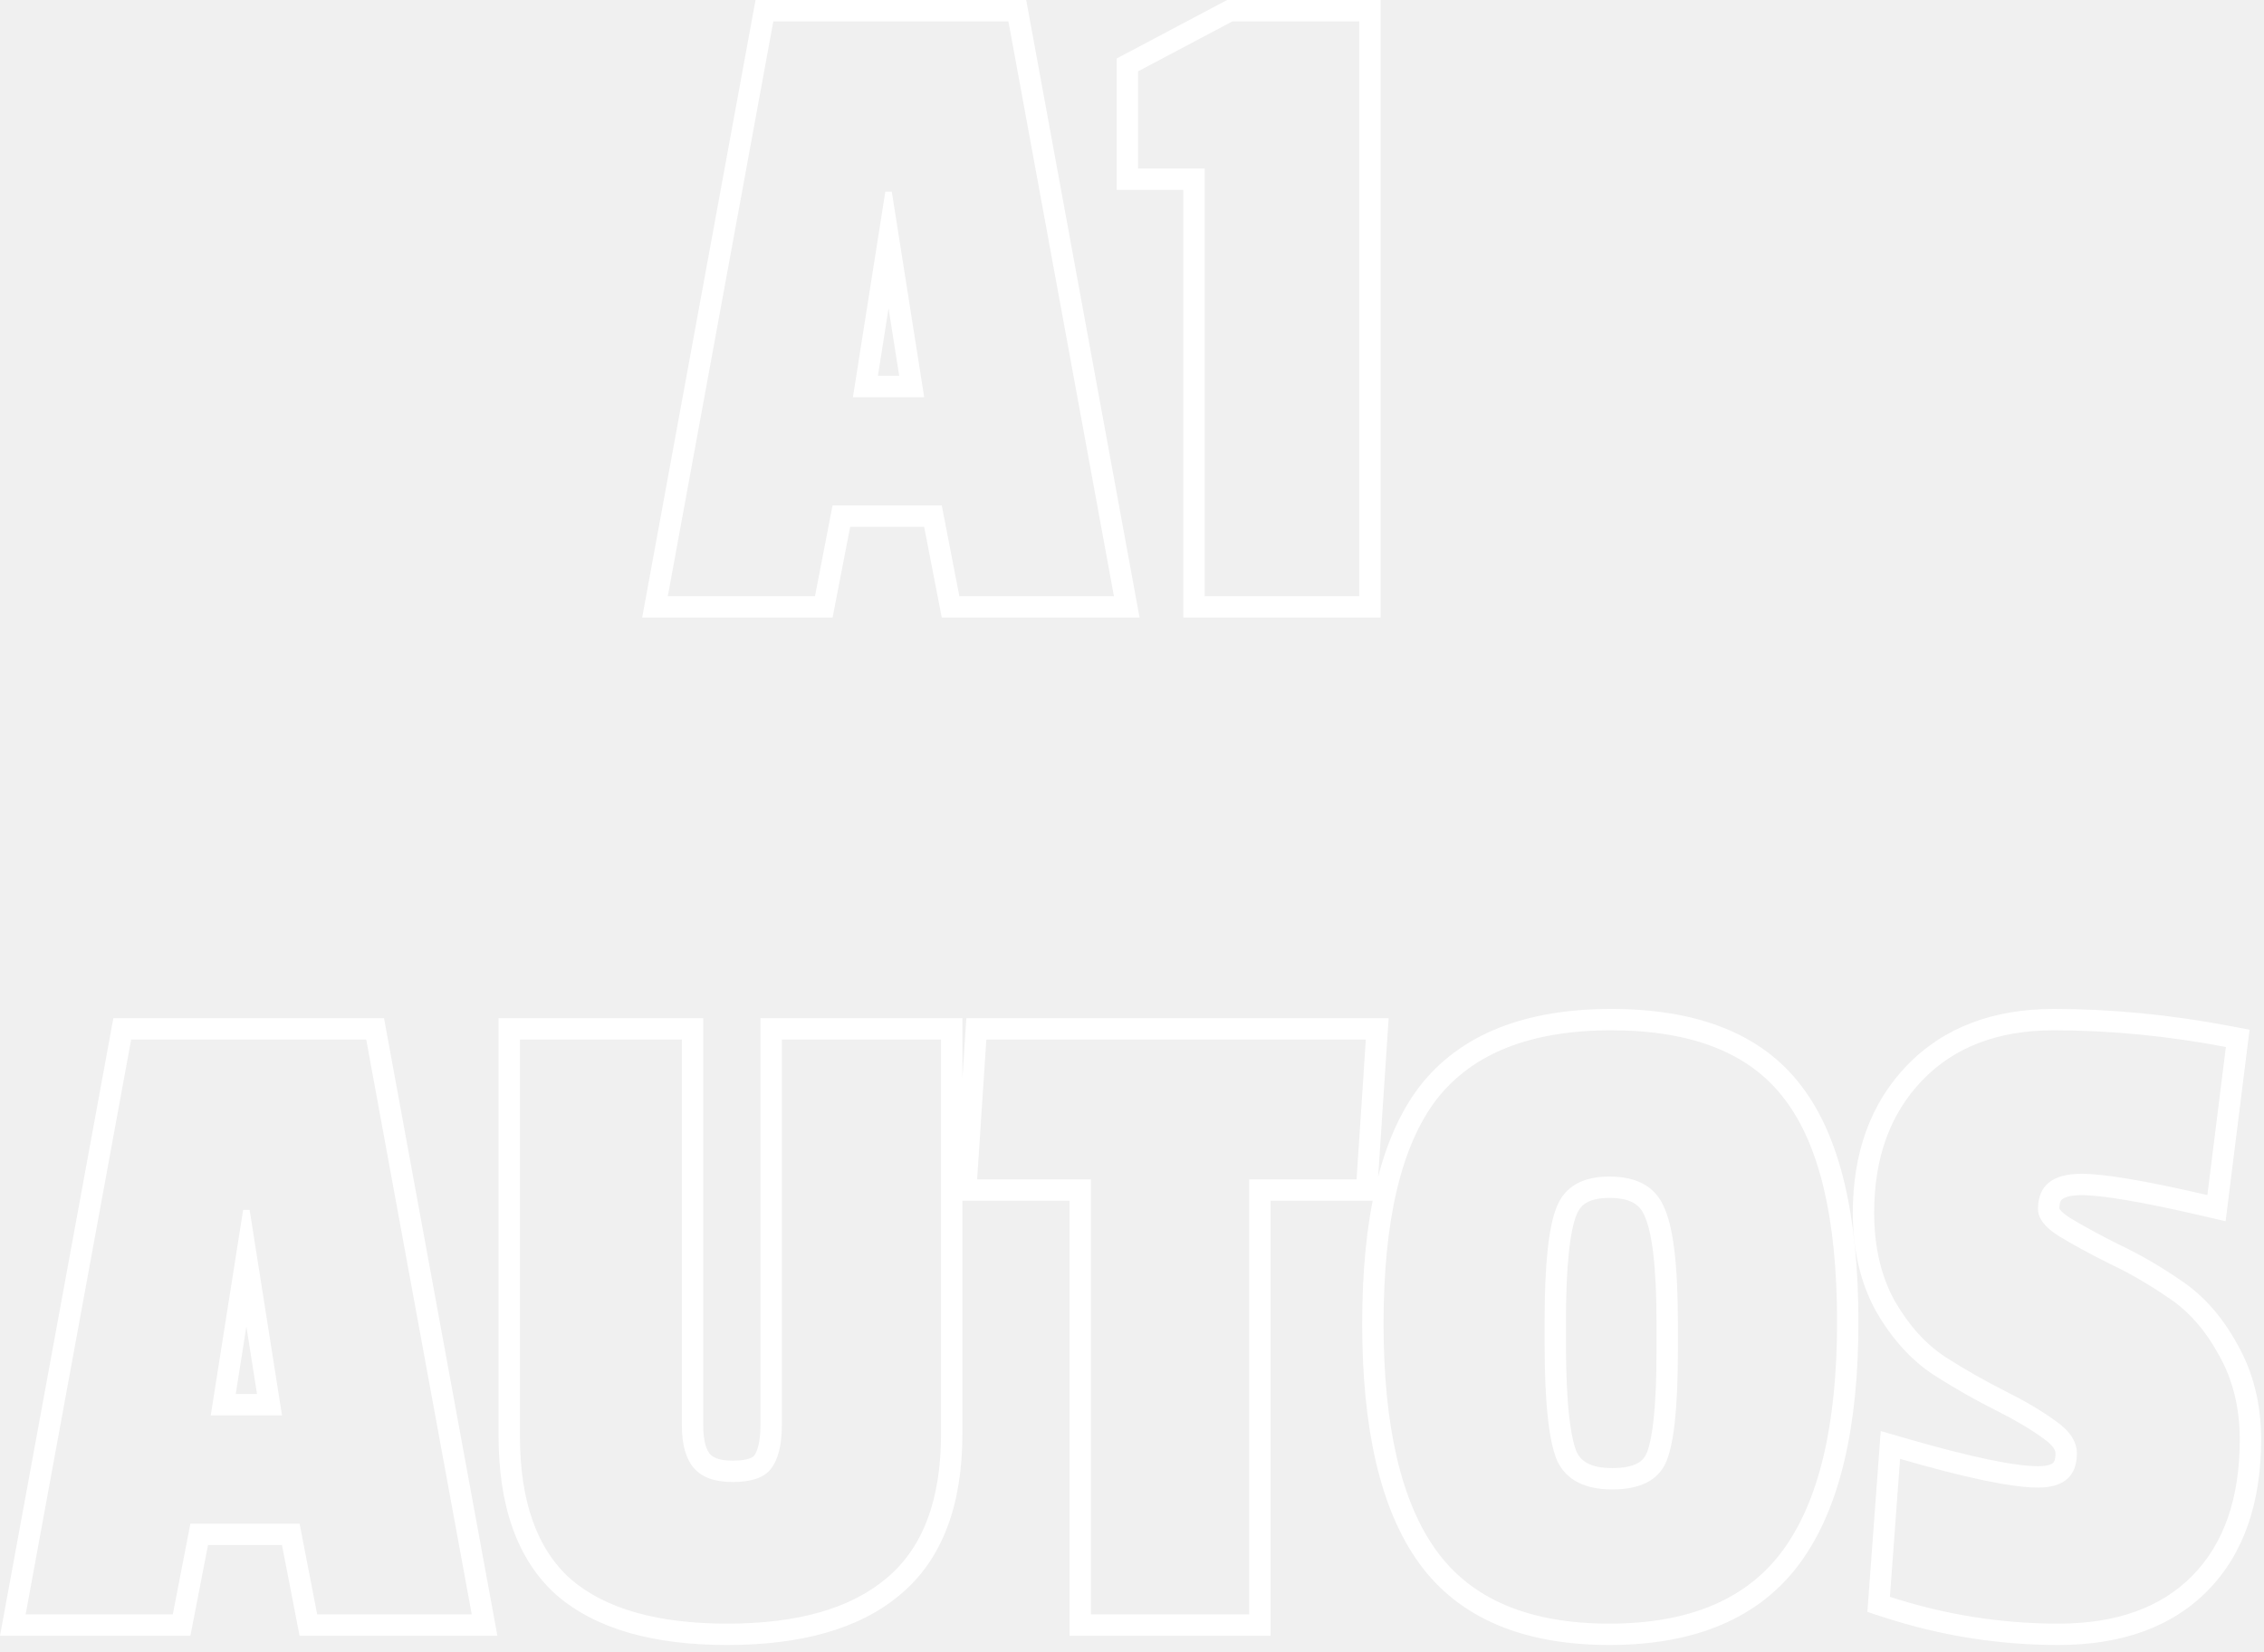
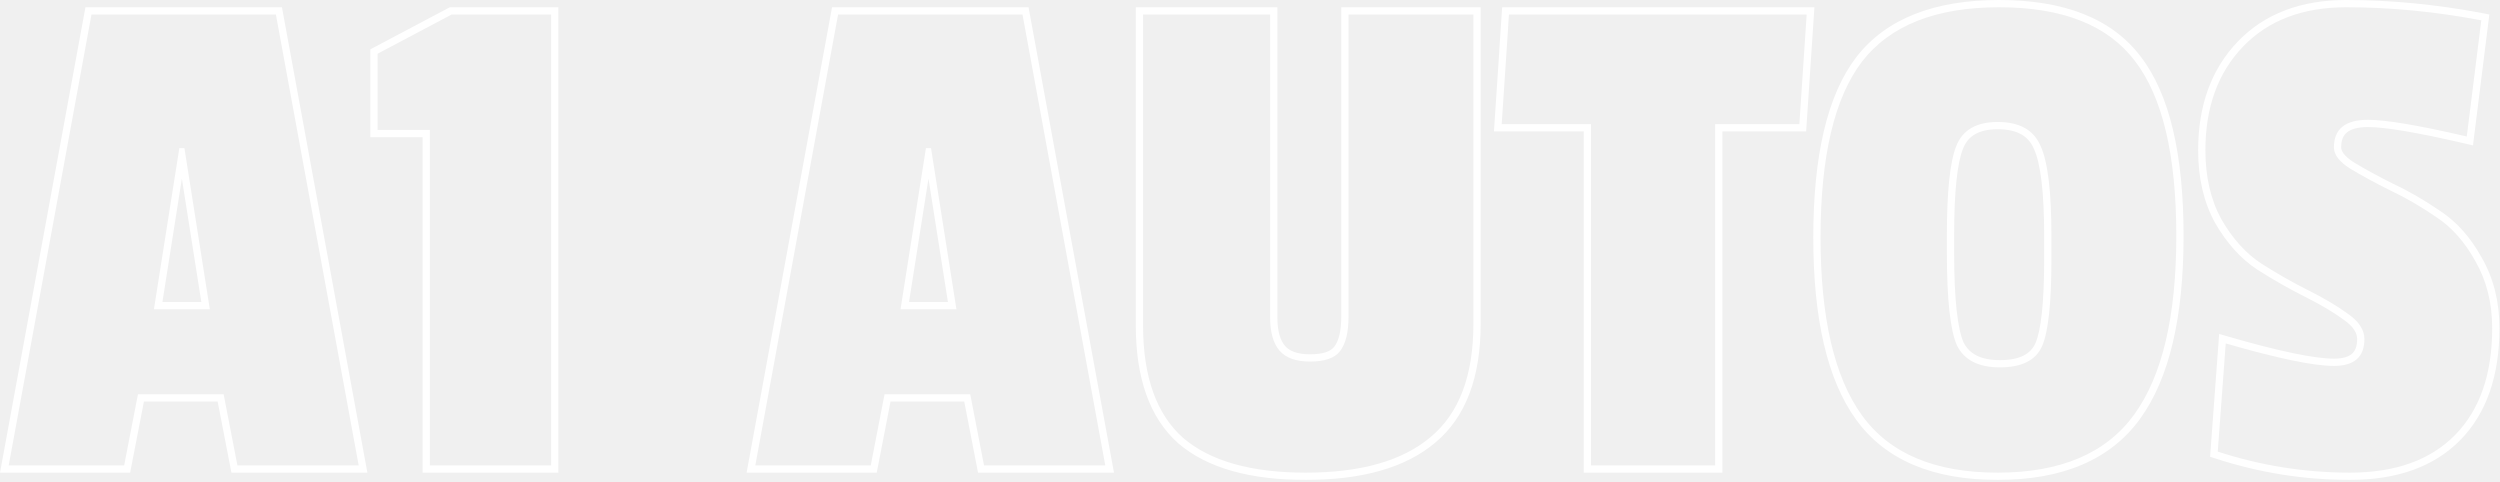
- <svg xmlns="http://www.w3.org/2000/svg" width="318" height="232" viewBox="0 0 318 232" fill="none">
-   <mask id="path-1-outside-1_224_493" maskUnits="userSpaceOnUse" x="-0.898" y="-0.27" width="319" height="232" fill="black">
-     <rect fill="white" x="-0.898" y="-0.27" width="319" height="232" />
-     <path d="M156.461 83.73H134.751L132.281 70.99H116.941L114.471 83.73H93.801L108.621 3H141.641L156.461 83.73ZM129.811 55.78L125.261 26.92H124.351L119.801 55.78H129.811ZM190.917 83.73H169.207V23.67H159.847V10.02L173.107 3H190.917V83.73ZM66.261 226.73H44.551L42.081 213.99H26.741L24.271 226.73H3.601L18.421 146H51.441L66.261 226.73ZM39.611 198.78L35.061 169.92H34.151L29.601 198.78H39.611ZM95.777 200.21C95.777 202.897 96.341 204.89 97.467 206.19C98.594 207.49 100.414 208.14 102.927 208.14C105.527 208.14 107.304 207.533 108.257 206.32C109.297 205.02 109.817 202.94 109.817 200.08V146H132.177V201.38C132.177 210.653 129.62 217.413 124.507 221.66C119.48 225.907 112.027 228.03 102.147 228.03C92.354 228.03 85.031 225.95 80.177 221.79C75.41 217.543 73.027 210.827 73.027 201.64V146H95.777V200.21ZM190.543 165.63H175.463V226.73H153.233V165.63H137.243L138.543 146H191.843L190.543 165.63ZM201.743 154.45C206.77 147.95 214.96 144.7 226.313 144.7C237.667 144.7 245.77 147.907 250.623 154.32C255.563 160.733 258.033 171.177 258.033 185.65C258.033 200.037 255.52 210.697 250.493 217.63C245.467 224.563 237.32 228.03 226.053 228.03C214.787 228.03 206.683 224.607 201.743 217.76C196.803 210.913 194.333 200.297 194.333 185.91C194.333 171.437 196.803 160.95 201.743 154.45ZM235.673 185.65C235.673 177.677 235.023 172.303 233.723 169.53C232.51 166.67 229.953 165.24 226.053 165.24C222.24 165.24 219.77 166.67 218.643 169.53C217.517 172.303 216.953 177.633 216.953 185.52V188.64C216.953 197.047 217.56 202.593 218.773 205.28C220.073 207.88 222.63 209.18 226.443 209.18C230.343 209.18 232.857 207.923 233.983 205.41C235.11 202.897 235.673 197.697 235.673 189.81V185.65ZM263.245 170.31C263.245 162.597 265.498 156.4 270.005 151.72C274.511 147.04 280.665 144.7 288.465 144.7C296.351 144.7 304.411 145.48 312.645 147.04L310.045 167.84C301.465 165.847 295.571 164.85 292.365 164.85C288.291 164.85 286.255 166.497 286.255 169.79C286.255 171.09 287.208 172.347 289.115 173.56C291.108 174.773 293.491 176.073 296.265 177.46C299.038 178.76 301.811 180.363 304.585 182.27C307.358 184.09 309.698 186.733 311.605 190.2C313.598 193.667 314.595 197.653 314.595 202.16C314.595 210.393 312.385 216.763 307.965 221.27C303.545 225.777 297.261 228.03 289.115 228.03C281.055 228.03 273.168 226.773 265.455 224.26L266.885 204.89C276.158 207.577 282.615 208.92 286.255 208.92C289.895 208.92 291.715 207.317 291.715 204.11C291.715 202.463 290.718 200.947 288.725 199.56C286.818 198.173 284.478 196.787 281.705 195.4C278.931 194.013 276.115 192.41 273.255 190.59C270.481 188.77 268.098 186.127 266.105 182.66C264.198 179.193 263.245 175.077 263.245 170.31Z" />
+ <svg xmlns="http://www.w3.org/2000/svg" width="1033" height="199" viewBox="0 0 1033 199" fill="none">
+   <mask id="path-1-outside-1_224_45" maskUnits="userSpaceOnUse" x="-0.799" y="-0.7" width="1034" height="199" fill="black">
+     <rect fill="white" x="-0.799" y="-0.7" width="1034" height="199" />
+     <path d="M148.201 192.3H98.101L92.401 162.9H57.001L51.301 192.3H3.601L37.801 6H114.001L148.201 192.3ZM86.701 127.8L76.201 61.2H74.101L63.601 127.8H86.701ZM227.715 192.3H177.615V53.7H156.015V22.2L186.615 6H227.715V192.3ZM456.697 192.3H406.597L400.897 162.9H365.497L359.797 192.3H312.097L346.297 6H422.497L456.697 192.3ZM395.197 127.8L384.697 61.2H382.597L372.097 127.8H395.197ZM524.811 131.1C524.811 137.3 526.111 141.9 528.711 144.9C531.311 147.9 535.511 149.4 541.311 149.4C547.311 149.4 551.411 148 553.611 145.2C556.011 142.2 557.211 137.4 557.211 130.8V6H608.811V133.8C608.811 155.2 602.911 170.8 591.111 180.6C579.511 190.4 562.311 195.3 539.511 195.3C516.911 195.3 500.011 190.5 488.811 180.9C477.811 171.1 472.311 155.6 472.311 134.4V6H524.811V131.1ZM743.502 51.3H708.702V192.3H657.402V51.3H620.502L623.502 6H746.502L743.502 51.3ZM769.349 25.5C780.949 10.5 799.849 3 826.049 3C852.249 3 870.949 10.4 882.149 25.2C893.549 40 899.249 64.1 899.249 97.5C899.249 130.7 893.449 155.3 881.849 171.3C870.249 187.3 851.449 195.3 825.449 195.3C799.449 195.3 780.749 187.4 769.349 171.6C757.949 155.8 752.249 131.3 752.249 98.1C752.249 64.7 757.949 40.5 769.349 25.5ZM847.649 97.5C847.649 79.1 846.149 66.7 843.149 60.3C840.349 53.7 834.449 50.4 825.449 50.4C816.649 50.4 810.949 53.7 808.349 60.3C805.749 66.7 804.449 79 804.449 97.2V104.4C804.449 123.8 805.849 136.6 808.649 142.8C811.649 148.8 817.549 151.8 826.349 151.8C835.349 151.8 841.149 148.9 843.749 143.1C846.349 137.3 847.649 125.3 847.649 107.1V97.5ZM911.274 62.1C911.274 44.3 916.474 30 926.874 19.2C937.274 8.4 951.474 3 969.474 3C987.674 3 1006.27 4.8 1025.27 8.4L1019.27 56.4C999.474 51.8 985.874 49.5 978.474 49.5C969.074 49.5 964.374 53.3 964.374 60.9C964.374 63.9 966.574 66.8 970.974 69.6C975.574 72.4 981.074 75.4 987.474 78.6C993.874 81.6 1000.27 85.3 1006.67 89.7C1013.07 93.9 1018.47 100 1022.87 108C1027.47 116 1029.77 125.2 1029.77 135.6C1029.77 154.6 1024.67 169.3 1014.47 179.7C1004.27 190.1 989.774 195.3 970.974 195.3C952.374 195.3 934.174 192.4 916.374 186.6L919.674 141.9C941.074 148.1 955.974 151.2 964.374 151.2C972.774 151.2 976.974 147.5 976.974 140.1C976.974 136.3 974.674 132.8 970.074 129.6C965.674 126.4 960.274 123.2 953.874 120C947.474 116.8 940.974 113.1 934.374 108.9C927.974 104.7 922.474 98.6 917.874 90.6C913.474 82.6 911.274 73.1 911.274 62.1Z" />
  </mask>
-   <path d="M156.461 83.73V86.73H160.062L159.412 83.188L156.461 83.73ZM134.751 83.73L131.806 84.301L132.277 86.73H134.751V83.73ZM132.281 70.99L135.226 70.419L134.755 67.99H132.281V70.99ZM116.941 70.99V67.99H114.467L113.996 70.419L116.941 70.99ZM114.471 83.73V86.73H116.945L117.416 84.301L114.471 83.73ZM93.801 83.73L90.85 83.188L90.2 86.73H93.801V83.73ZM108.621 3V-2.28882e-05H106.122L105.671 2.458L108.621 3ZM141.641 3L144.592 2.458L144.141 -2.28882e-05H141.641V3ZM129.811 55.78V58.78H133.321L132.775 55.313L129.811 55.78ZM125.261 26.92L128.225 26.453L127.825 23.92H125.261V26.92ZM124.351 26.92V23.92H121.787L121.388 26.453L124.351 26.92ZM119.801 55.78L116.838 55.313L116.291 58.78H119.801V55.78ZM156.461 83.73V80.73H134.751V83.73V86.73H156.461V83.73ZM134.751 83.73L137.696 83.159L135.226 70.419L132.281 70.99L129.336 71.561L131.806 84.301L134.751 83.73ZM132.281 70.99V67.99H116.941V70.99V73.99H132.281V70.99ZM116.941 70.99L113.996 70.419L111.526 83.159L114.471 83.73L117.416 84.301L119.886 71.561L116.941 70.99ZM114.471 83.73V80.73H93.801V83.73V86.73H114.471V83.73ZM93.801 83.73L96.752 84.272L111.572 3.542L108.621 3L105.671 2.458L90.85 83.188L93.801 83.73ZM108.621 3V6H141.641V3V-2.28882e-05H108.621V3ZM141.641 3L138.691 3.542L153.511 84.272L156.461 83.73L159.412 83.188L144.592 2.458L141.641 3ZM129.811 55.78L132.775 55.313L128.225 26.453L125.261 26.92L122.298 27.387L126.848 56.247L129.811 55.78ZM125.261 26.92V23.92H124.351V26.92V29.92H125.261V26.92ZM124.351 26.92L121.388 26.453L116.838 55.313L119.801 55.78L122.765 56.247L127.315 27.387L124.351 26.92ZM119.801 55.78V58.78H129.811V55.78V52.78H119.801V55.78ZM190.917 83.73V86.73H193.917V83.73H190.917ZM169.207 83.73H166.207V86.73H169.207V83.73ZM169.207 23.67H172.207V20.67H169.207V23.67ZM159.847 23.67H156.847V26.67H159.847V23.67ZM159.847 10.02L158.444 7.369L156.847 8.214V10.02H159.847ZM173.107 3V-2.28882e-05H172.362L171.704 0.349L173.107 3ZM190.917 3H193.917V-2.28882e-05H190.917V3ZM190.917 83.73V80.73H169.207V83.73V86.73H190.917V83.73ZM169.207 83.73H172.207V23.67H169.207H166.207V83.73H169.207ZM169.207 23.67V20.67H159.847V23.67V26.67H169.207V23.67ZM159.847 23.67H162.847V10.02H159.847H156.847V23.67H159.847ZM159.847 10.02L161.251 12.671L174.511 5.651L173.107 3L171.704 0.349L158.444 7.369L159.847 10.02ZM173.107 3V6H190.917V3V-2.28882e-05H173.107V3ZM190.917 3H187.917V83.73H190.917H193.917V3H190.917ZM66.261 226.73V229.73H69.862L69.212 226.188L66.261 226.73ZM44.551 226.73L41.606 227.301L42.077 229.73H44.551V226.73ZM42.081 213.99L45.026 213.419L44.555 210.99H42.081V213.99ZM26.741 213.99V210.99H24.267L23.796 213.419L26.741 213.99ZM24.271 226.73V229.73H26.745L27.216 227.301L24.271 226.73ZM3.601 226.73L0.65 226.188L0 229.73H3.601V226.73ZM18.421 146V143H15.922L15.47 145.458L18.421 146ZM51.441 146L54.392 145.458L53.94 143H51.441V146ZM39.611 198.78V201.78H43.121L42.574 198.313L39.611 198.78ZM35.061 169.92L38.024 169.453L37.625 166.92H35.061V169.92ZM34.151 169.92V166.92H31.587L31.188 169.453L34.151 169.92ZM29.601 198.78L26.638 198.313L26.091 201.78H29.601V198.78ZM66.261 226.73V223.73H44.551V226.73V229.73H66.261V226.73ZM44.551 226.73L47.496 226.159L45.026 213.419L42.081 213.99L39.136 214.561L41.606 227.301L44.551 226.73ZM42.081 213.99V210.99H26.741V213.99V216.99H42.081V213.99ZM26.741 213.99L23.796 213.419L21.326 226.159L24.271 226.73L27.216 227.301L29.686 214.561L26.741 213.99ZM24.271 226.73V223.73H3.601V226.73V229.73H24.271V226.73ZM3.601 226.73L6.552 227.272L21.372 146.542L18.421 146L15.47 145.458L0.65 226.188L3.601 226.73ZM18.421 146V149H51.441V146V143H18.421V146ZM51.441 146L48.49 146.542L63.31 227.272L66.261 226.73L69.212 226.188L54.392 145.458L51.441 146ZM39.611 198.78L42.574 198.313L38.024 169.453L35.061 169.92L32.098 170.387L36.648 199.247L39.611 198.78ZM35.061 169.92V166.92H34.151V169.92V172.92H35.061V169.92ZM34.151 169.92L31.188 169.453L26.638 198.313L29.601 198.78L32.564 199.247L37.114 170.387L34.151 169.92ZM29.601 198.78V201.78H39.611V198.78V195.78H29.601V198.78ZM108.257 206.32L105.915 204.446L105.906 204.456L105.898 204.467L108.257 206.32ZM109.817 146V143H106.817V146H109.817ZM132.177 146H135.177V143H132.177V146ZM124.507 221.66L122.59 219.352L122.581 219.36L122.571 219.368L124.507 221.66ZM80.177 221.79L78.181 224.03L78.203 224.049L78.225 224.068L80.177 221.79ZM73.027 146V143H70.027V146H73.027ZM95.777 146H98.777V143H95.777V146ZM95.777 200.21H92.777C92.777 203.232 93.398 206.075 95.2 208.155L97.467 206.19L99.734 204.225C99.283 203.705 98.777 202.561 98.777 200.21H95.777ZM97.467 206.19L95.2 208.155C97.119 210.369 99.954 211.14 102.927 211.14V208.14V205.14C100.874 205.14 100.069 204.611 99.734 204.225L97.467 206.19ZM102.927 208.14V211.14C105.831 211.14 108.799 210.486 110.616 208.173L108.257 206.32L105.898 204.467C105.809 204.58 105.223 205.14 102.927 205.14V208.14ZM108.257 206.32L110.6 208.194C112.277 206.097 112.817 203.179 112.817 200.08H109.817H106.817C106.817 202.701 106.317 203.943 105.915 204.446L108.257 206.32ZM109.817 200.08H112.817V146H109.817H106.817V200.08H109.817ZM109.817 146V149H132.177V146V143H109.817V146ZM132.177 146H129.177V201.38H132.177H135.177V146H132.177ZM132.177 201.38H129.177C129.177 210.13 126.777 215.875 122.59 219.352L124.507 221.66L126.424 223.968C132.464 218.951 135.177 211.176 135.177 201.38H132.177ZM124.507 221.66L122.571 219.368C118.3 222.977 111.661 225.03 102.147 225.03V228.03V231.03C112.393 231.03 120.661 228.837 126.443 223.952L124.507 221.66ZM102.147 228.03V225.03C92.705 225.03 86.215 223.014 82.129 219.512L80.177 221.79L78.225 224.068C83.847 228.886 92.003 231.03 102.147 231.03V228.03ZM80.177 221.79L82.173 219.55C78.285 216.086 76.027 210.355 76.027 201.64H73.027H70.027C70.027 211.298 72.536 219.001 78.181 224.03L80.177 221.79ZM73.027 201.64H76.027V146H73.027H70.027V201.64H73.027ZM73.027 146V149H95.777V146V143H73.027V146ZM95.777 146H92.777V200.21H95.777H98.777V146H95.777ZM190.543 165.63V168.63H193.351L193.537 165.828L190.543 165.63ZM175.463 165.63V162.63H172.463V165.63H175.463ZM175.463 226.73V229.73H178.463V226.73H175.463ZM153.233 226.73H150.233V229.73H153.233V226.73ZM153.233 165.63H156.233V162.63H153.233V165.63ZM137.243 165.63L134.25 165.432L134.038 168.63H137.243V165.63ZM138.543 146V143H135.735L135.55 145.802L138.543 146ZM191.843 146L194.837 146.198L195.048 143H191.843V146ZM190.543 165.63V162.63H175.463V165.63V168.63H190.543V165.63ZM175.463 165.63H172.463V226.73H175.463H178.463V165.63H175.463ZM175.463 226.73V223.73H153.233V226.73V229.73H175.463V226.73ZM153.233 226.73H156.233V165.63H153.233H150.233V226.73H153.233ZM153.233 165.63V162.63H137.243V165.63V168.63H153.233V165.63ZM137.243 165.63L140.237 165.828L141.537 146.198L138.543 146L135.55 145.802L134.25 165.432L137.243 165.63ZM138.543 146V149H191.843V146V143H138.543V146ZM191.843 146L188.85 145.802L187.55 165.432L190.543 165.63L193.537 165.828L194.837 146.198L191.843 146ZM201.743 154.45L199.37 152.615L199.363 152.625L199.355 152.635L201.743 154.45ZM250.623 154.32L248.231 156.13L248.239 156.141L248.247 156.151L250.623 154.32ZM250.493 217.63L252.922 219.391V219.391L250.493 217.63ZM201.743 217.76L199.311 219.515V219.515L201.743 217.76ZM233.723 169.53L230.962 170.702L230.983 170.753L231.007 170.803L233.723 169.53ZM218.643 169.53L221.423 170.659L221.429 170.644L221.435 170.63L218.643 169.53ZM218.773 205.28L216.039 206.515L216.064 206.569L216.09 206.622L218.773 205.28ZM233.983 205.41L236.721 206.637V206.637L233.983 205.41ZM201.743 154.45L204.117 156.285C208.378 150.774 215.511 147.7 226.313 147.7V144.7V141.7C214.409 141.7 205.162 145.126 199.37 152.615L201.743 154.45ZM226.313 144.7V147.7C237.137 147.7 244.153 150.742 248.231 156.13L250.623 154.32L253.016 152.51C247.387 145.071 238.196 141.7 226.313 141.7V144.7ZM250.623 154.32L248.247 156.151C252.57 161.764 255.033 171.377 255.033 185.65H258.033H261.033C261.033 170.976 258.556 159.703 253 152.489L250.623 154.32ZM258.033 185.65H255.033C255.033 199.793 252.543 209.692 248.065 215.869L250.493 217.63L252.922 219.391C258.497 211.702 261.033 200.281 261.033 185.65H258.033ZM250.493 217.63L248.065 215.869C243.773 221.789 236.691 225.03 226.053 225.03V228.03V231.03C237.949 231.03 247.161 227.338 252.922 219.391L250.493 217.63ZM226.053 228.03V225.03C215.399 225.03 208.374 221.822 204.176 216.005L201.743 217.76L199.311 219.515C204.993 227.391 214.175 231.03 226.053 231.03V228.03ZM201.743 217.76L204.176 216.005C199.784 209.918 197.333 200.065 197.333 185.91H194.333H191.333C191.333 200.529 193.822 211.909 199.311 219.515L201.743 217.76ZM194.333 185.91H197.333C197.333 171.643 199.794 161.973 204.132 156.265L201.743 154.45L199.355 152.635C193.813 159.927 191.333 171.23 191.333 185.91H194.333ZM235.673 185.65H238.673C238.673 181.594 238.509 178.127 238.164 175.28C237.826 172.48 237.291 170.072 236.44 168.257L233.723 169.53L231.007 170.803C231.456 171.761 231.896 173.427 232.208 176C232.513 178.526 232.673 181.733 232.673 185.65H235.673ZM233.723 169.53L236.485 168.358C235.635 166.355 234.256 164.755 232.36 163.694C230.51 162.66 228.352 162.24 226.053 162.24V165.24V168.24C227.655 168.24 228.725 168.535 229.431 168.931C230.092 169.3 230.598 169.845 230.962 170.702L233.723 169.53ZM226.053 165.24V162.24C223.79 162.24 221.658 162.662 219.838 163.716C217.97 164.797 216.643 166.422 215.852 168.43L218.643 169.53L221.435 170.63C221.77 169.778 222.241 169.258 222.844 168.909C223.494 168.533 224.503 168.24 226.053 168.24V165.24ZM218.643 169.53L215.864 168.401C215.143 170.176 214.684 172.531 214.393 175.292C214.096 178.098 213.953 181.515 213.953 185.52H216.953H219.953C219.953 181.638 220.092 178.447 220.359 175.923C220.631 173.354 221.017 171.657 221.423 170.659L218.643 169.53ZM216.953 185.52H213.953V188.64H216.953H219.953V185.52H216.953ZM216.953 188.64H213.953C213.953 192.904 214.107 196.51 214.426 199.431C214.739 202.291 215.234 204.731 216.039 206.515L218.773 205.28L221.507 204.045C221.1 203.143 220.684 201.466 220.391 198.779C220.103 196.153 219.953 192.783 219.953 188.64H216.953ZM218.773 205.28L216.09 206.622C218.061 210.564 221.911 212.18 226.443 212.18V209.18V206.18C223.349 206.18 222.086 205.196 221.457 203.938L218.773 205.28ZM226.443 209.18V212.18C230.952 212.18 234.913 210.67 236.721 206.637L233.983 205.41L231.246 204.183C230.8 205.177 229.735 206.18 226.443 206.18V209.18ZM233.983 205.41L236.721 206.637C237.481 204.941 237.943 202.633 238.233 199.948C238.531 197.202 238.673 193.813 238.673 189.81H235.673H232.673C232.673 193.694 232.534 196.848 232.268 199.302C231.996 201.817 231.612 203.366 231.246 204.183L233.983 205.41ZM235.673 189.81H238.673V185.65H235.673H232.673V189.81H235.673ZM270.005 151.72L272.166 153.801V153.801L270.005 151.72ZM312.645 147.04L315.621 147.412L315.971 144.617L313.203 144.092L312.645 147.04ZM310.045 167.84L309.366 170.762L312.608 171.516L313.021 168.212L310.045 167.84ZM289.115 173.56L287.504 176.091L287.529 176.107L287.555 176.123L289.115 173.56ZM296.265 177.46L294.923 180.143L294.957 180.16L294.991 180.176L296.265 177.46ZM304.585 182.27L302.885 184.742L302.912 184.76L302.939 184.778L304.585 182.27ZM311.605 190.2L308.976 191.646L308.99 191.671L309.004 191.695L311.605 190.2ZM307.965 221.27L305.823 219.169V219.169L307.965 221.27ZM265.455 224.26L262.463 224.039L262.29 226.384L264.525 227.112L265.455 224.26ZM266.885 204.89L267.719 202.008L264.165 200.979L263.893 204.669L266.885 204.89ZM288.725 199.56L286.96 201.986L286.986 202.005L287.011 202.023L288.725 199.56ZM281.705 195.4L283.046 192.717V192.717L281.705 195.4ZM273.255 190.59L271.609 193.098L271.626 193.11L271.644 193.121L273.255 190.59ZM266.105 182.66L263.476 184.106L263.49 184.131L263.504 184.155L266.105 182.66ZM263.245 170.31H266.245C266.245 163.218 268.296 157.819 272.166 153.801L270.005 151.72L267.844 149.639C262.7 154.981 260.245 161.976 260.245 170.31H263.245ZM270.005 151.72L272.166 153.801C275.995 149.824 281.304 147.7 288.465 147.7V144.7V141.7C280.025 141.7 273.027 144.256 267.844 149.639L270.005 151.72ZM288.465 144.7V147.7C296.153 147.7 304.025 148.46 312.086 149.988L312.645 147.04L313.203 144.092C304.797 142.5 296.55 141.7 288.465 141.7V144.7ZM312.645 147.04L309.668 146.668L307.068 167.468L310.045 167.84L313.021 168.212L315.621 147.412L312.645 147.04ZM310.045 167.84L310.723 164.918C302.179 162.933 295.965 161.85 292.365 161.85V164.85V167.85C295.178 167.85 300.75 168.761 309.366 170.762L310.045 167.84ZM292.365 164.85V161.85C290.002 161.85 287.673 162.315 285.896 163.752C283.996 165.288 283.255 167.492 283.255 169.79H286.255H289.255C289.255 168.795 289.531 168.529 289.668 168.418C289.927 168.208 290.654 167.85 292.365 167.85V164.85ZM286.255 169.79H283.255C283.255 172.694 285.371 174.734 287.504 176.091L289.115 173.56L290.725 171.029C289.953 170.538 289.55 170.145 289.36 169.894C289.192 169.673 289.255 169.655 289.255 169.79H286.255ZM289.115 173.56L287.555 176.123C289.638 177.391 292.098 178.731 294.923 180.143L296.265 177.46L297.606 174.777C294.885 173.416 292.578 172.156 290.674 170.997L289.115 173.56ZM296.265 177.46L294.991 180.176C297.602 181.4 300.234 182.919 302.885 184.742L304.585 182.27L306.284 179.798C303.389 177.807 300.473 176.12 297.538 174.744L296.265 177.46ZM304.585 182.27L302.939 184.778C305.231 186.282 307.26 188.526 308.976 191.646L311.605 190.2L314.233 188.754C312.136 184.941 309.485 181.898 306.231 179.762L304.585 182.27ZM311.605 190.2L309.004 191.695C310.704 194.652 311.595 198.11 311.595 202.16H314.595H317.595C317.595 197.196 316.492 192.682 314.205 188.705L311.605 190.2ZM314.595 202.16H311.595C311.595 209.856 309.54 215.379 305.823 219.169L307.965 221.27L310.106 223.371C315.229 218.148 317.595 210.931 317.595 202.16H314.595ZM307.965 221.27L305.823 219.169C302.118 222.946 296.701 225.03 289.115 225.03V228.03V231.03C297.822 231.03 304.971 228.607 310.106 223.371L307.965 221.27ZM289.115 228.03V225.03C281.372 225.03 273.799 223.824 266.384 221.408L265.455 224.26L264.525 227.112C272.537 229.723 280.737 231.03 289.115 231.03V228.03ZM265.455 224.26L268.446 224.481L269.876 205.111L266.885 204.89L263.893 204.669L262.463 224.039L265.455 224.26ZM266.885 204.89L266.05 207.771C275.289 210.448 282.132 211.92 286.255 211.92V208.92V205.92C283.097 205.92 277.026 204.705 267.719 202.008L266.885 204.89ZM286.255 208.92V211.92C288.45 211.92 290.657 211.445 292.333 209.969C294.081 208.428 294.715 206.281 294.715 204.11H291.715H288.715C288.715 205.145 288.438 205.403 288.366 205.466C288.222 205.594 287.699 205.92 286.255 205.92V208.92ZM291.715 204.11H294.715C294.715 201.074 292.832 198.763 290.438 197.097L288.725 199.56L287.011 202.023C288.603 203.13 288.715 203.852 288.715 204.11H291.715ZM288.725 199.56L290.489 197.134C288.415 195.625 285.924 194.156 283.046 192.717L281.705 195.4L280.363 198.083C283.032 199.418 285.221 200.721 286.96 201.986L288.725 199.56ZM281.705 195.4L283.046 192.717C280.373 191.38 277.646 189.829 274.865 188.059L273.255 190.59L271.644 193.121C274.583 194.991 277.489 196.646 280.363 198.083L281.705 195.4ZM273.255 190.59L274.901 188.082C272.593 186.568 270.512 184.306 268.705 181.165L266.105 182.66L263.504 184.155C265.684 187.947 268.369 190.972 271.609 193.098L273.255 190.59ZM266.105 182.66L268.733 181.214C267.115 178.273 266.245 174.674 266.245 170.31H263.245H260.245C260.245 175.479 261.28 180.114 263.476 184.106L266.105 182.66Z" fill="white" mask="url(#path-1-outside-1_224_493)" />
+   <path d="M148.201 192.3V195.3H151.802L151.152 191.758L148.201 192.3ZM98.101 192.3L95.156 192.871L95.627 195.3H98.101V192.3ZM92.401 162.9L95.346 162.329L94.875 159.9H92.401V162.9ZM57.001 162.9V159.9H54.527L54.056 162.329L57.001 162.9ZM51.301 192.3V195.3H53.775L54.246 192.871L51.301 192.3ZM3.601 192.3L0.65 191.758L7.24792e-05 195.3H3.601V192.3ZM37.801 6V3H35.301L34.85 5.458L37.801 6ZM114.001 6L116.952 5.458L116.5 3H114.001V6ZM86.701 127.8V130.8H90.211L89.664 127.333L86.701 127.8ZM76.201 61.2L79.164 60.733L78.765 58.2H76.201V61.2ZM74.101 61.2V58.2H71.537L71.138 60.733L74.101 61.2ZM63.601 127.8L60.638 127.333L60.091 130.8H63.601V127.8ZM148.201 192.3V189.3H98.101V192.3V195.3H148.201V192.3ZM98.101 192.3L101.046 191.729L95.346 162.329L92.401 162.9L89.456 163.471L95.156 192.871L98.101 192.3ZM92.401 162.9V159.9H57.001V162.9V165.9H92.401V162.9ZM57.001 162.9L54.056 162.329L48.356 191.729L51.301 192.3L54.246 192.871L59.946 163.471L57.001 162.9ZM51.301 192.3V189.3H3.601V192.3V195.3H51.301V192.3ZM3.601 192.3L6.552 192.841L40.752 6.541L37.801 6L34.85 5.458L0.65 191.758L3.601 192.3ZM37.801 6V9H114.001V6V3H37.801V6ZM114.001 6L111.05 6.541L145.25 192.841L148.201 192.3L151.152 191.758L116.952 5.458L114.001 6ZM86.701 127.8L89.664 127.333L79.164 60.733L76.201 61.2L73.237 61.667L83.737 128.267L86.701 127.8ZM76.201 61.2V58.2H74.101V61.2V64.2H76.201V61.2ZM74.101 61.2L71.138 60.733L60.638 127.333L63.601 127.8L66.564 128.267L77.064 61.667L74.101 61.2ZM63.601 127.8V130.8H86.701V127.8V124.8H63.601V127.8ZM227.715 192.3V195.3H230.715V192.3H227.715ZM177.615 192.3H174.615V195.3H177.615V192.3ZM177.615 53.7H180.615V50.7H177.615V53.7ZM156.015 53.7H153.015V56.7H156.015V53.7ZM156.015 22.2L154.611 19.548L153.015 20.394V22.2H156.015ZM186.615 6V3H185.87L185.211 3.348L186.615 6ZM227.715 6H230.715V3H227.715V6ZM227.715 192.3V189.3H177.615V192.3V195.3H227.715V192.3ZM177.615 192.3H180.615V53.7H177.615H174.615V192.3H177.615ZM177.615 53.7V50.7H156.015V53.7V56.7H177.615V53.7ZM156.015 53.7H159.015V22.2H156.015H153.015V53.7H156.015ZM156.015 22.2L157.419 24.851L188.019 8.651L186.615 6L185.211 3.348L154.611 19.548L156.015 22.2ZM186.615 6V9H227.715V6V3H186.615V6ZM227.715 6H224.715V192.3H227.715H230.715V6H227.715ZM456.697 192.3V195.3H460.298L459.648 191.758L456.697 192.3ZM406.597 192.3L403.652 192.871L404.123 195.3H406.597V192.3ZM400.897 162.9L403.842 162.329L403.371 159.9H400.897V162.9ZM365.497 162.9V159.9H363.023L362.552 162.329L365.497 162.9ZM359.797 192.3V195.3H362.271L362.742 192.871L359.797 192.3ZM312.097 192.3L309.146 191.758L308.496 195.3H312.097V192.3ZM346.297 6V3H343.798L343.346 5.458L346.297 6ZM422.497 6L425.448 5.458L424.996 3H422.497V6ZM395.197 127.8V130.8H398.707L398.16 127.333L395.197 127.8ZM384.697 61.2L387.66 60.733L387.261 58.2H384.697V61.2ZM382.597 61.2V58.2H380.033L379.634 60.733L382.597 61.2ZM372.097 127.8L369.134 127.333L368.587 130.8H372.097V127.8ZM456.697 192.3V189.3H406.597V192.3V195.3H456.697V192.3ZM406.597 192.3L409.542 191.729L403.842 162.329L400.897 162.9L397.952 163.471L403.652 192.871L406.597 192.3ZM400.897 162.9V159.9H365.497V162.9V165.9H400.897V162.9ZM365.497 162.9L362.552 162.329L356.852 191.729L359.797 192.3L362.742 192.871L368.442 163.471L365.497 162.9ZM359.797 192.3V189.3H312.097V192.3V195.3H359.797V192.3ZM312.097 192.3L315.048 192.841L349.248 6.541L346.297 6L343.346 5.458L309.146 191.758L312.097 192.3ZM346.297 6V9H422.497V6V3H346.297V6ZM422.497 6L419.546 6.541L453.746 192.841L456.697 192.3L459.648 191.758L425.448 5.458L422.497 6ZM395.197 127.8L398.16 127.333L387.66 60.733L384.697 61.2L381.734 61.667L392.234 128.267L395.197 127.8ZM384.697 61.2V58.2H382.597V61.2V64.2H384.697V61.2ZM382.597 61.2L379.634 60.733L369.134 127.333L372.097 127.8L375.06 128.267L385.56 61.667L382.597 61.2ZM372.097 127.8V130.8H395.197V127.8V124.8H372.097V127.8ZM553.611 145.2L551.268 143.326L551.26 143.336L551.252 143.346L553.611 145.2ZM557.211 6V3H554.211V6H557.211ZM608.811 6H611.811V3H608.811V6ZM591.111 180.6L589.194 178.292L589.185 178.3L589.175 178.308L591.111 180.6ZM488.811 180.9L486.815 183.14L486.837 183.159L486.859 183.178L488.811 180.9ZM472.311 6V3H469.311V6H472.311ZM524.811 6H527.811V3H524.811V6ZM524.811 131.1H521.811C521.811 137.635 523.168 143.085 526.444 146.865L528.711 144.9L530.978 142.935C529.054 140.715 527.811 136.964 527.811 131.1H524.811ZM528.711 144.9L526.444 146.865C529.836 150.779 535.051 152.4 541.311 152.4V149.4V146.4C535.971 146.4 532.786 145.021 530.978 142.935L528.711 144.9ZM541.311 149.4V152.4C547.615 152.4 552.906 150.953 555.97 147.053L553.611 145.2L551.252 143.346C549.916 145.047 547.007 146.4 541.311 146.4V149.4ZM553.611 145.2L555.954 147.074C558.991 143.277 560.211 137.638 560.211 130.8H557.211H554.211C554.211 137.161 553.031 141.123 551.268 143.326L553.611 145.2ZM557.211 130.8H560.211V6H557.211H554.211V130.8H557.211ZM557.211 6V9H608.811V6V3H557.211V6ZM608.811 6H605.811V133.8H608.811H611.811V6H608.811ZM608.811 133.8H605.811C605.811 154.677 600.067 169.262 589.194 178.292L591.111 180.6L593.028 182.908C605.755 172.338 611.811 155.723 611.811 133.8H608.811ZM591.111 180.6L589.175 178.308C578.331 187.47 561.945 192.3 539.511 192.3V195.3V198.3C562.677 198.3 580.692 193.33 593.047 182.891L591.111 180.6ZM539.511 195.3V192.3C517.262 192.3 501.195 187.563 490.763 178.622L488.811 180.9L486.859 183.178C498.827 193.436 516.56 198.3 539.511 198.3V195.3ZM488.811 180.9L490.807 178.66C480.685 169.643 475.311 155.128 475.311 134.4H472.311H469.311C469.311 156.071 474.937 172.557 486.815 183.14L488.811 180.9ZM472.311 134.4H475.311V6H472.311H469.311V134.4H472.311ZM472.311 6V9H524.811V6V3H472.311V6ZM524.811 6H521.811V131.1H524.811H527.811V6H524.811ZM743.502 51.3V54.3H746.31L746.495 51.498L743.502 51.3ZM708.702 51.3V48.3H705.702V51.3H708.702ZM708.702 192.3V195.3H711.702V192.3H708.702ZM657.402 192.3H654.402V195.3H657.402V192.3ZM657.402 51.3H660.402V48.3H657.402V51.3ZM620.502 51.3L617.508 51.102L617.296 54.3H620.502V51.3ZM623.502 6V3H620.694L620.508 5.802L623.502 6ZM746.502 6L749.495 6.198L749.707 3H746.502V6ZM743.502 51.3V48.3H708.702V51.3V54.3H743.502V51.3ZM708.702 51.3H705.702V192.3H708.702H711.702V51.3H708.702ZM708.702 192.3V189.3H657.402V192.3V195.3H708.702V192.3ZM657.402 192.3H660.402V51.3H657.402H654.402V192.3H657.402ZM657.402 51.3V48.3H620.502V51.3V54.3H657.402V51.3ZM620.502 51.3L623.495 51.498L626.495 6.198L623.502 6L620.508 5.802L617.508 51.102L620.502 51.3ZM623.502 6V9H746.502V6V3H623.502V6ZM746.502 6L743.508 5.802L740.508 51.102L743.502 51.3L746.495 51.498L749.495 6.198L746.502 6ZM769.349 25.5L766.975 23.665L766.968 23.674L766.96 23.684L769.349 25.5ZM882.149 25.2L879.756 27.01L879.764 27.02L879.772 27.03L882.149 25.2ZM881.849 171.3L884.277 173.061V173.061L881.849 171.3ZM769.349 171.6L766.916 173.355V173.355L769.349 171.6ZM843.149 60.3L840.387 61.471L840.409 61.523L840.432 61.573L843.149 60.3ZM808.349 60.3L811.128 61.429L811.134 61.414L811.14 61.399L808.349 60.3ZM808.649 142.8L805.914 144.035L805.939 144.089L805.965 144.141L808.649 142.8ZM843.749 143.1L846.486 144.327V144.327L843.749 143.1ZM769.349 25.5L771.722 27.335C782.557 13.324 800.4 6 826.049 6V3V-0C799.297 -0 779.34 7.676 766.975 23.665L769.349 25.5ZM826.049 3V6C851.719 6 869.332 13.235 879.756 27.01L882.149 25.2L884.541 23.39C872.565 7.564 852.778 -0 826.049 -0V3ZM882.149 25.2L879.772 27.03C890.556 41.03 896.249 64.3 896.249 97.5H899.249H902.249C902.249 63.899 896.542 38.969 884.525 23.369L882.149 25.2ZM899.249 97.5H896.249C896.249 130.456 890.472 154.295 879.42 169.539L881.849 171.3L884.277 173.061C896.425 156.305 902.249 130.944 902.249 97.5H899.249ZM881.849 171.3L879.42 169.539C868.554 184.526 850.82 192.3 825.449 192.3V195.3V198.3C852.077 198.3 871.943 190.074 884.277 173.061L881.849 171.3ZM825.449 195.3V192.3C800.06 192.3 782.439 184.616 771.781 169.844L769.349 171.6L766.916 173.355C779.058 190.184 798.837 198.3 825.449 198.3V195.3ZM769.349 171.6L771.781 169.844C760.93 154.804 755.249 131.068 755.249 98.1H752.249H749.249C749.249 131.532 754.968 156.796 766.916 173.355L769.349 171.6ZM752.249 98.1H755.249C755.249 64.906 760.939 41.523 771.737 27.315L769.349 25.5L766.96 23.684C754.958 39.477 749.249 64.494 749.249 98.1H752.249ZM847.649 97.5H850.649C850.649 88.23 850.271 80.4 849.502 74.04C848.738 67.727 847.566 62.655 845.865 59.026L843.149 60.3L840.432 61.573C841.731 64.344 842.809 68.673 843.545 74.76C844.276 80.799 844.649 88.37 844.649 97.5H847.649ZM843.149 60.3L845.91 59.128C844.267 55.255 841.656 52.252 838.088 50.257C834.566 48.287 830.297 47.4 825.449 47.4V50.4V53.4C829.6 53.4 832.781 54.163 835.159 55.493C837.492 56.798 839.23 58.745 840.387 61.471L843.149 60.3ZM825.449 50.4V47.4C820.692 47.4 816.506 48.29 813.07 50.279C809.588 52.295 807.085 55.322 805.557 59.2L808.349 60.3L811.14 61.399C812.212 58.678 813.859 56.755 816.077 55.471C818.341 54.16 821.405 53.4 825.449 53.4V50.4ZM808.349 60.3L805.569 59.171C804.111 62.76 803.1 67.763 802.44 74.01C801.775 80.3 801.449 88.039 801.449 97.2H804.449H807.449C807.449 88.161 807.772 80.649 808.407 74.64C809.047 68.586 809.986 64.24 811.128 61.429L808.349 60.3ZM804.449 97.2H801.449V104.4H804.449H807.449V97.2H804.449ZM804.449 104.4H801.449C801.449 114.16 801.8 122.328 802.516 128.876C803.226 135.362 804.315 140.494 805.914 144.035L808.649 142.8L811.383 141.565C810.182 138.906 809.171 134.537 808.481 128.224C807.797 121.971 807.449 114.039 807.449 104.4H804.449ZM808.649 142.8L805.965 144.141C809.636 151.484 816.829 154.8 826.349 154.8V151.8V148.8C818.268 148.8 813.661 146.116 811.332 141.458L808.649 142.8ZM826.349 151.8V154.8C835.957 154.8 843.205 151.646 846.486 144.327L843.749 143.1L841.011 141.873C839.092 146.153 834.74 148.8 826.349 148.8V151.8ZM843.749 143.1L846.486 144.327C847.983 140.987 848.997 136.158 849.656 130.073C850.322 123.926 850.649 116.259 850.649 107.1H847.649H844.649C844.649 116.14 844.325 123.573 843.691 129.427C843.05 135.342 842.114 139.412 841.011 141.873L843.749 143.1ZM847.649 107.1H850.649V97.5H847.649H844.649V107.1H847.649ZM926.874 19.2L929.035 21.281V21.281L926.874 19.2ZM1025.27 8.4L1028.25 8.772L1028.6 5.977L1025.83 5.452L1025.27 8.4ZM1019.27 56.4L1018.6 59.322L1021.84 60.075L1022.25 56.772L1019.27 56.4ZM970.974 69.6L969.364 72.131L969.389 72.147L969.415 72.162L970.974 69.6ZM987.474 78.6L986.133 81.283L986.167 81.3L986.201 81.316L987.474 78.6ZM1006.67 89.7L1004.97 92.172L1005 92.19L1005.03 92.208L1006.67 89.7ZM1022.87 108L1020.25 109.446L1020.26 109.471L1020.27 109.495L1022.87 108ZM1014.47 179.7L1012.33 177.599V177.599L1014.47 179.7ZM916.374 186.6L913.383 186.379L913.209 188.724L915.445 189.452L916.374 186.6ZM919.674 141.9L920.509 139.018L916.955 137.989L916.682 141.679L919.674 141.9ZM970.074 129.6L968.31 132.026L968.335 132.045L968.361 132.063L970.074 129.6ZM953.874 120L955.216 117.317V117.317L953.874 120ZM934.374 108.9L932.728 111.408L932.746 111.419L932.764 111.431L934.374 108.9ZM917.874 90.6L915.246 92.046L915.259 92.07L915.274 92.095L917.874 90.6ZM911.274 62.1H914.274C914.274 44.921 919.272 31.419 929.035 21.281L926.874 19.2L924.713 17.119C913.676 28.58 908.274 43.679 908.274 62.1H911.274ZM926.874 19.2L929.035 21.281C938.758 11.184 952.114 6 969.474 6V3V-0C950.835 -0 935.79 5.616 924.713 17.119L926.874 19.2ZM969.474 3V6C987.476 6 1005.89 7.78 1024.72 11.347L1025.27 8.4L1025.83 5.452C1006.66 1.82 987.873 -0 969.474 -0V3ZM1025.27 8.4L1022.3 8.028L1016.3 56.028L1019.27 56.4L1022.25 56.772L1028.25 8.772L1025.27 8.4ZM1019.27 56.4L1019.95 53.478C1000.19 48.886 986.268 46.5 978.474 46.5V49.5V52.5C985.481 52.5 998.76 54.714 1018.6 59.322L1019.27 56.4ZM978.474 49.5V46.5C973.448 46.5 969.122 47.503 966.013 50.017C962.782 52.629 961.374 56.449 961.374 60.9H964.374H967.374C967.374 57.751 968.317 55.87 969.786 54.683C971.376 53.397 974.101 52.5 978.474 52.5V49.5ZM964.374 60.9H961.374C961.374 65.504 964.738 69.187 969.364 72.131L970.974 69.6L972.585 67.069C968.411 64.413 967.374 62.295 967.374 60.9H964.374ZM970.974 69.6L969.415 72.162C974.104 75.017 979.681 78.057 986.133 81.283L987.474 78.6L988.816 75.916C982.468 72.743 977.044 69.783 972.534 67.037L970.974 69.6ZM987.474 78.6L986.201 81.316C992.439 84.24 998.697 87.856 1004.97 92.172L1006.67 89.7L1008.37 87.228C1001.85 82.744 995.31 78.96 988.748 75.883L987.474 78.6ZM1006.67 89.7L1005.03 92.208C1010.95 96.092 1016.04 101.792 1020.25 109.446L1022.87 108L1025.5 106.554C1020.91 98.207 1015.2 91.707 1008.32 87.192L1006.67 89.7ZM1022.87 108L1020.27 109.495C1024.58 116.985 1026.77 125.657 1026.77 135.6H1029.77H1032.77C1032.77 124.743 1030.37 115.015 1025.48 106.504L1022.87 108ZM1029.77 135.6H1026.77C1026.77 154.062 1021.83 167.915 1012.33 177.599L1014.47 179.7L1016.62 181.8C1027.52 170.684 1032.77 155.137 1032.77 135.6H1029.77ZM1014.47 179.7L1012.33 177.599C1002.85 187.27 989.214 192.3 970.974 192.3V195.3V198.3C990.335 198.3 1005.7 192.93 1016.62 181.8L1014.47 179.7ZM970.974 195.3V192.3C952.692 192.3 934.806 189.45 917.304 183.747L916.374 186.6L915.445 189.452C933.543 195.349 952.057 198.3 970.974 198.3V195.3ZM916.374 186.6L919.366 186.821L922.666 142.121L919.674 141.9L916.682 141.679L913.383 186.379L916.374 186.6ZM919.674 141.9L918.84 144.781C940.206 150.972 955.492 154.2 964.374 154.2V151.2V148.2C956.457 148.2 941.943 145.228 920.509 139.018L919.674 141.9ZM964.374 151.2V154.2C968.95 154.2 972.942 153.2 975.807 150.676C978.746 148.087 979.974 144.368 979.974 140.1H976.974H973.974C973.974 143.232 973.103 145.062 971.841 146.174C970.507 147.349 968.199 148.2 964.374 148.2V151.2ZM976.974 140.1H979.974C979.974 134.911 976.789 130.616 971.788 127.137L970.074 129.6L968.361 132.063C972.56 134.983 973.974 137.689 973.974 140.1H976.974ZM970.074 129.6L971.839 127.174C967.271 123.852 961.721 120.569 955.216 117.317L953.874 120L952.533 122.683C958.828 125.831 964.078 128.948 968.31 132.026L970.074 129.6ZM953.874 120L955.216 117.317C948.916 114.167 942.506 110.519 935.985 106.369L934.374 108.9L932.764 111.431C939.443 115.681 946.032 119.433 952.533 122.683L953.874 120ZM934.374 108.9L936.02 106.392C930.086 102.497 924.888 96.779 920.475 89.104L917.874 90.6L915.274 92.095C920.06 100.42 925.862 106.902 932.728 111.408L934.374 108.9ZM917.874 90.6L920.503 89.154C916.392 81.679 914.274 72.697 914.274 62.1H911.274H908.274C908.274 73.502 910.557 83.52 915.246 92.046L917.874 90.6Z" fill="white" mask="url(#path-1-outside-1_224_45)" />
</svg>
